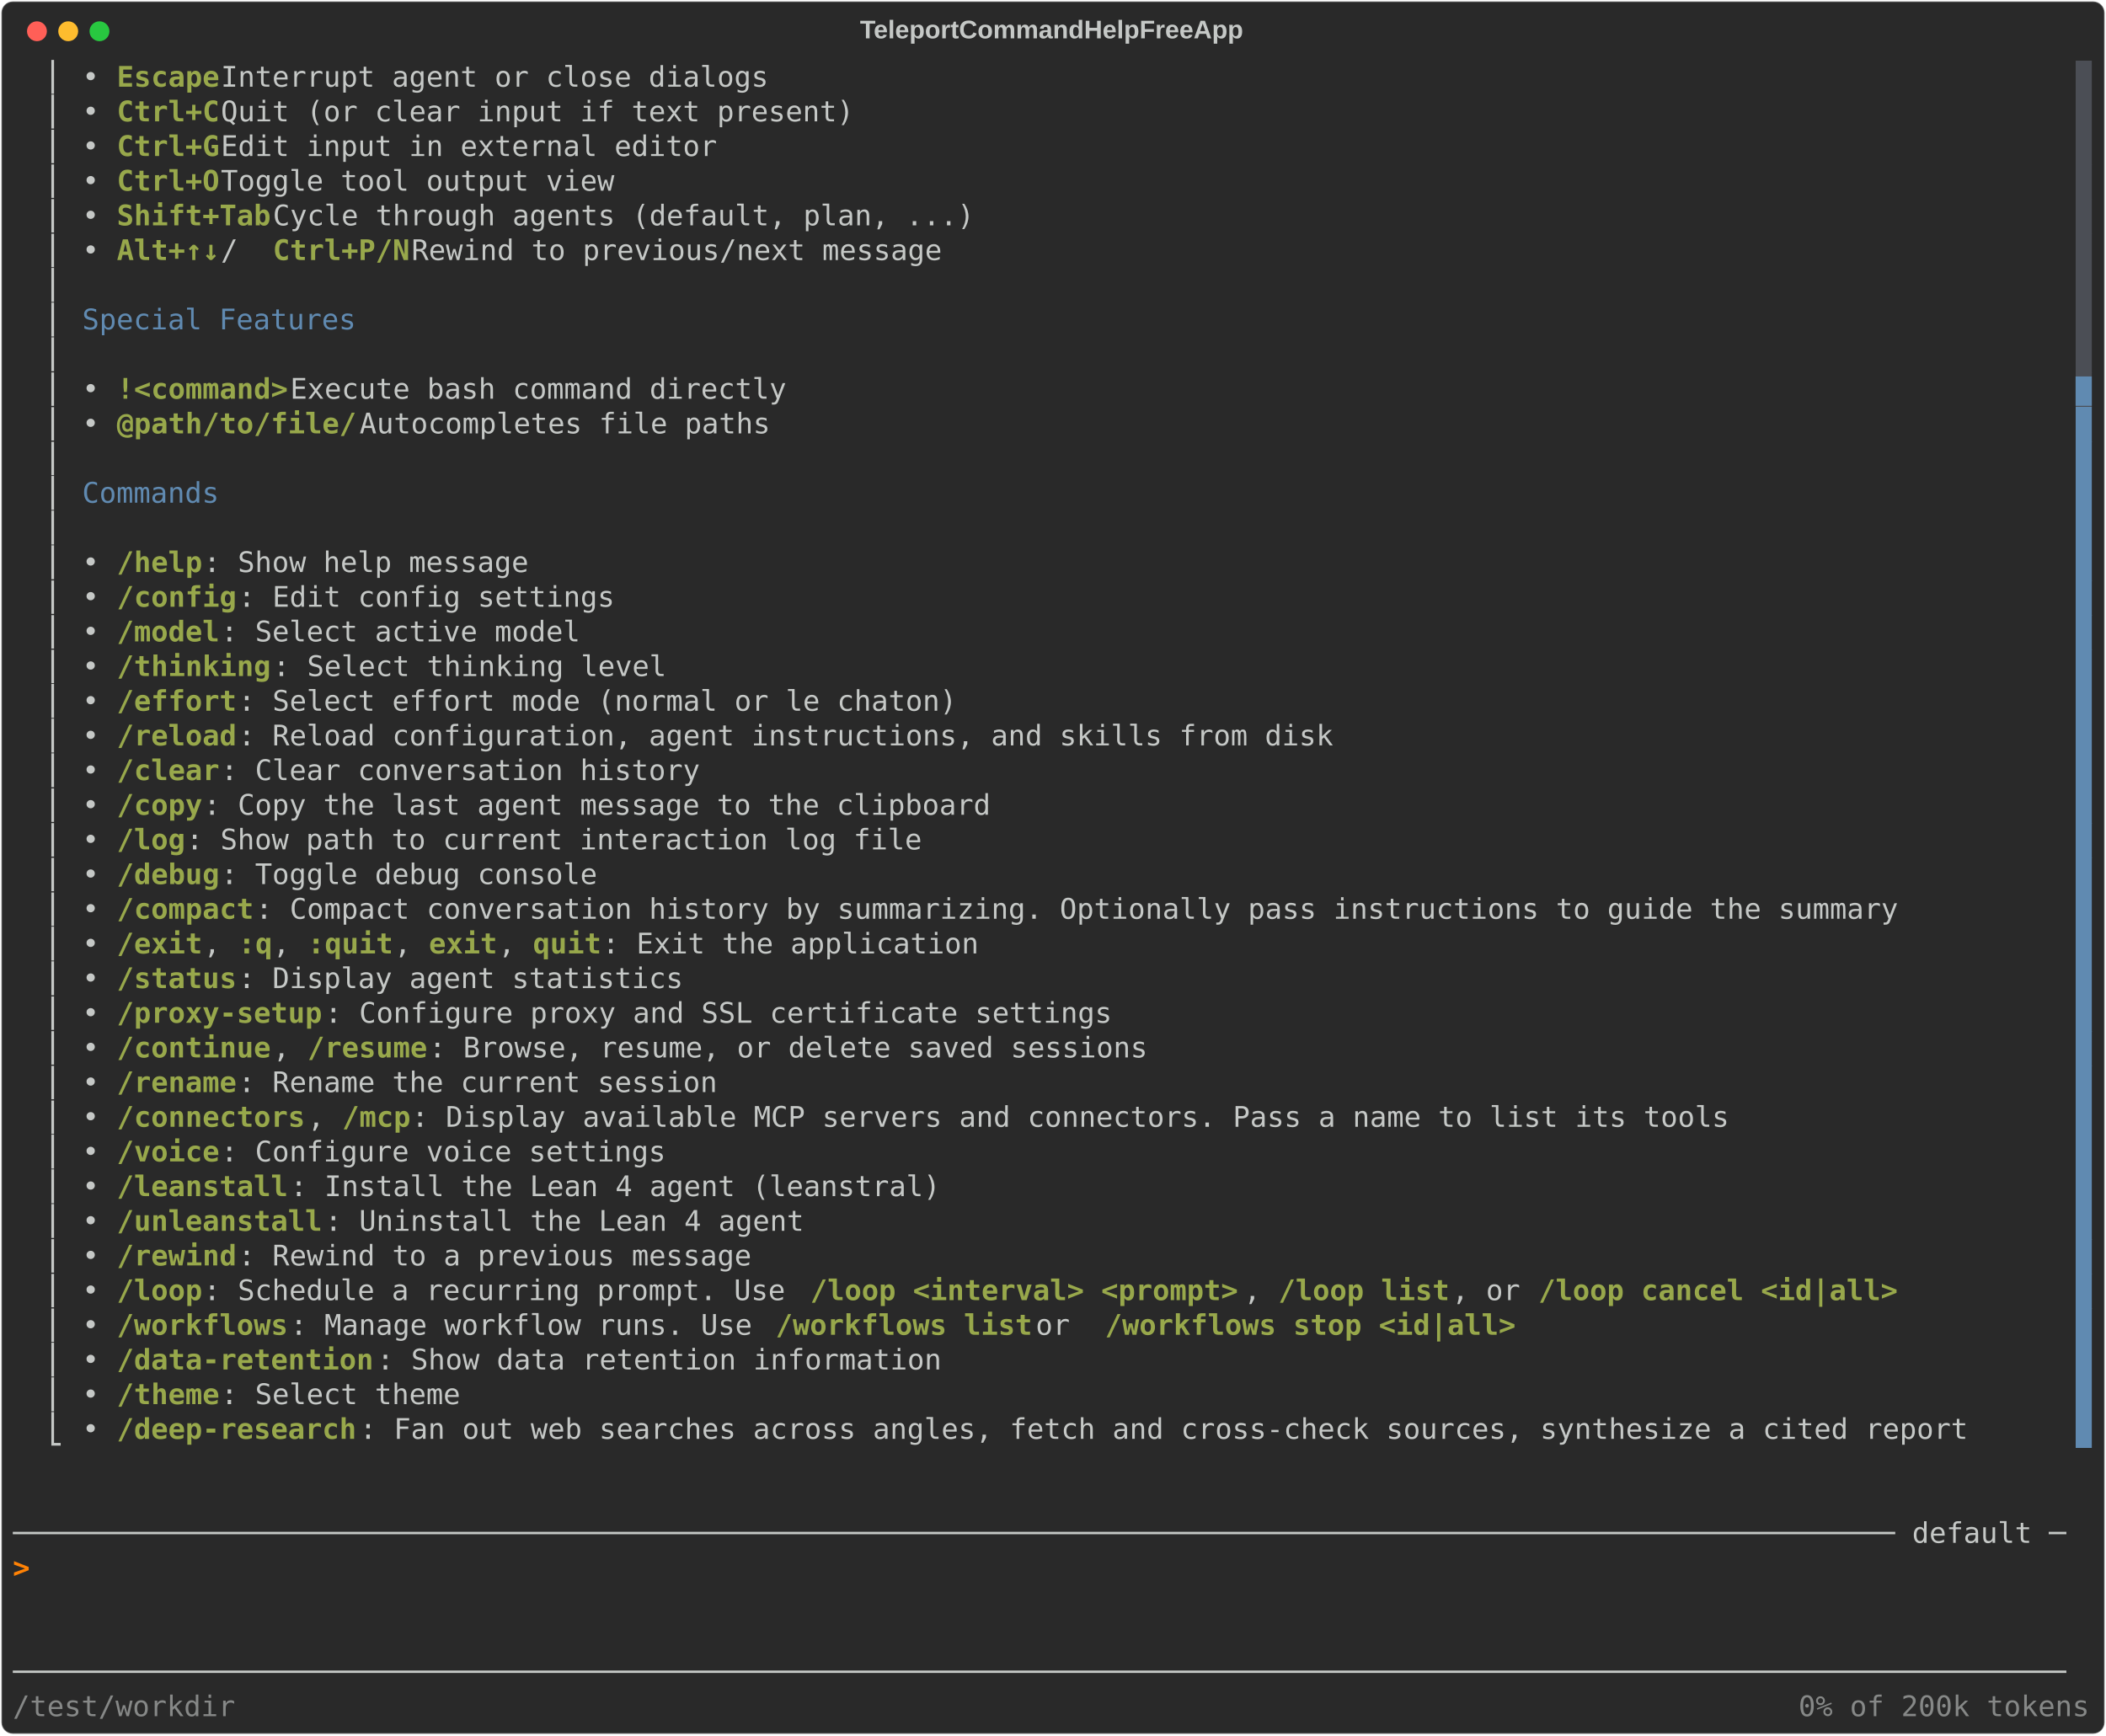
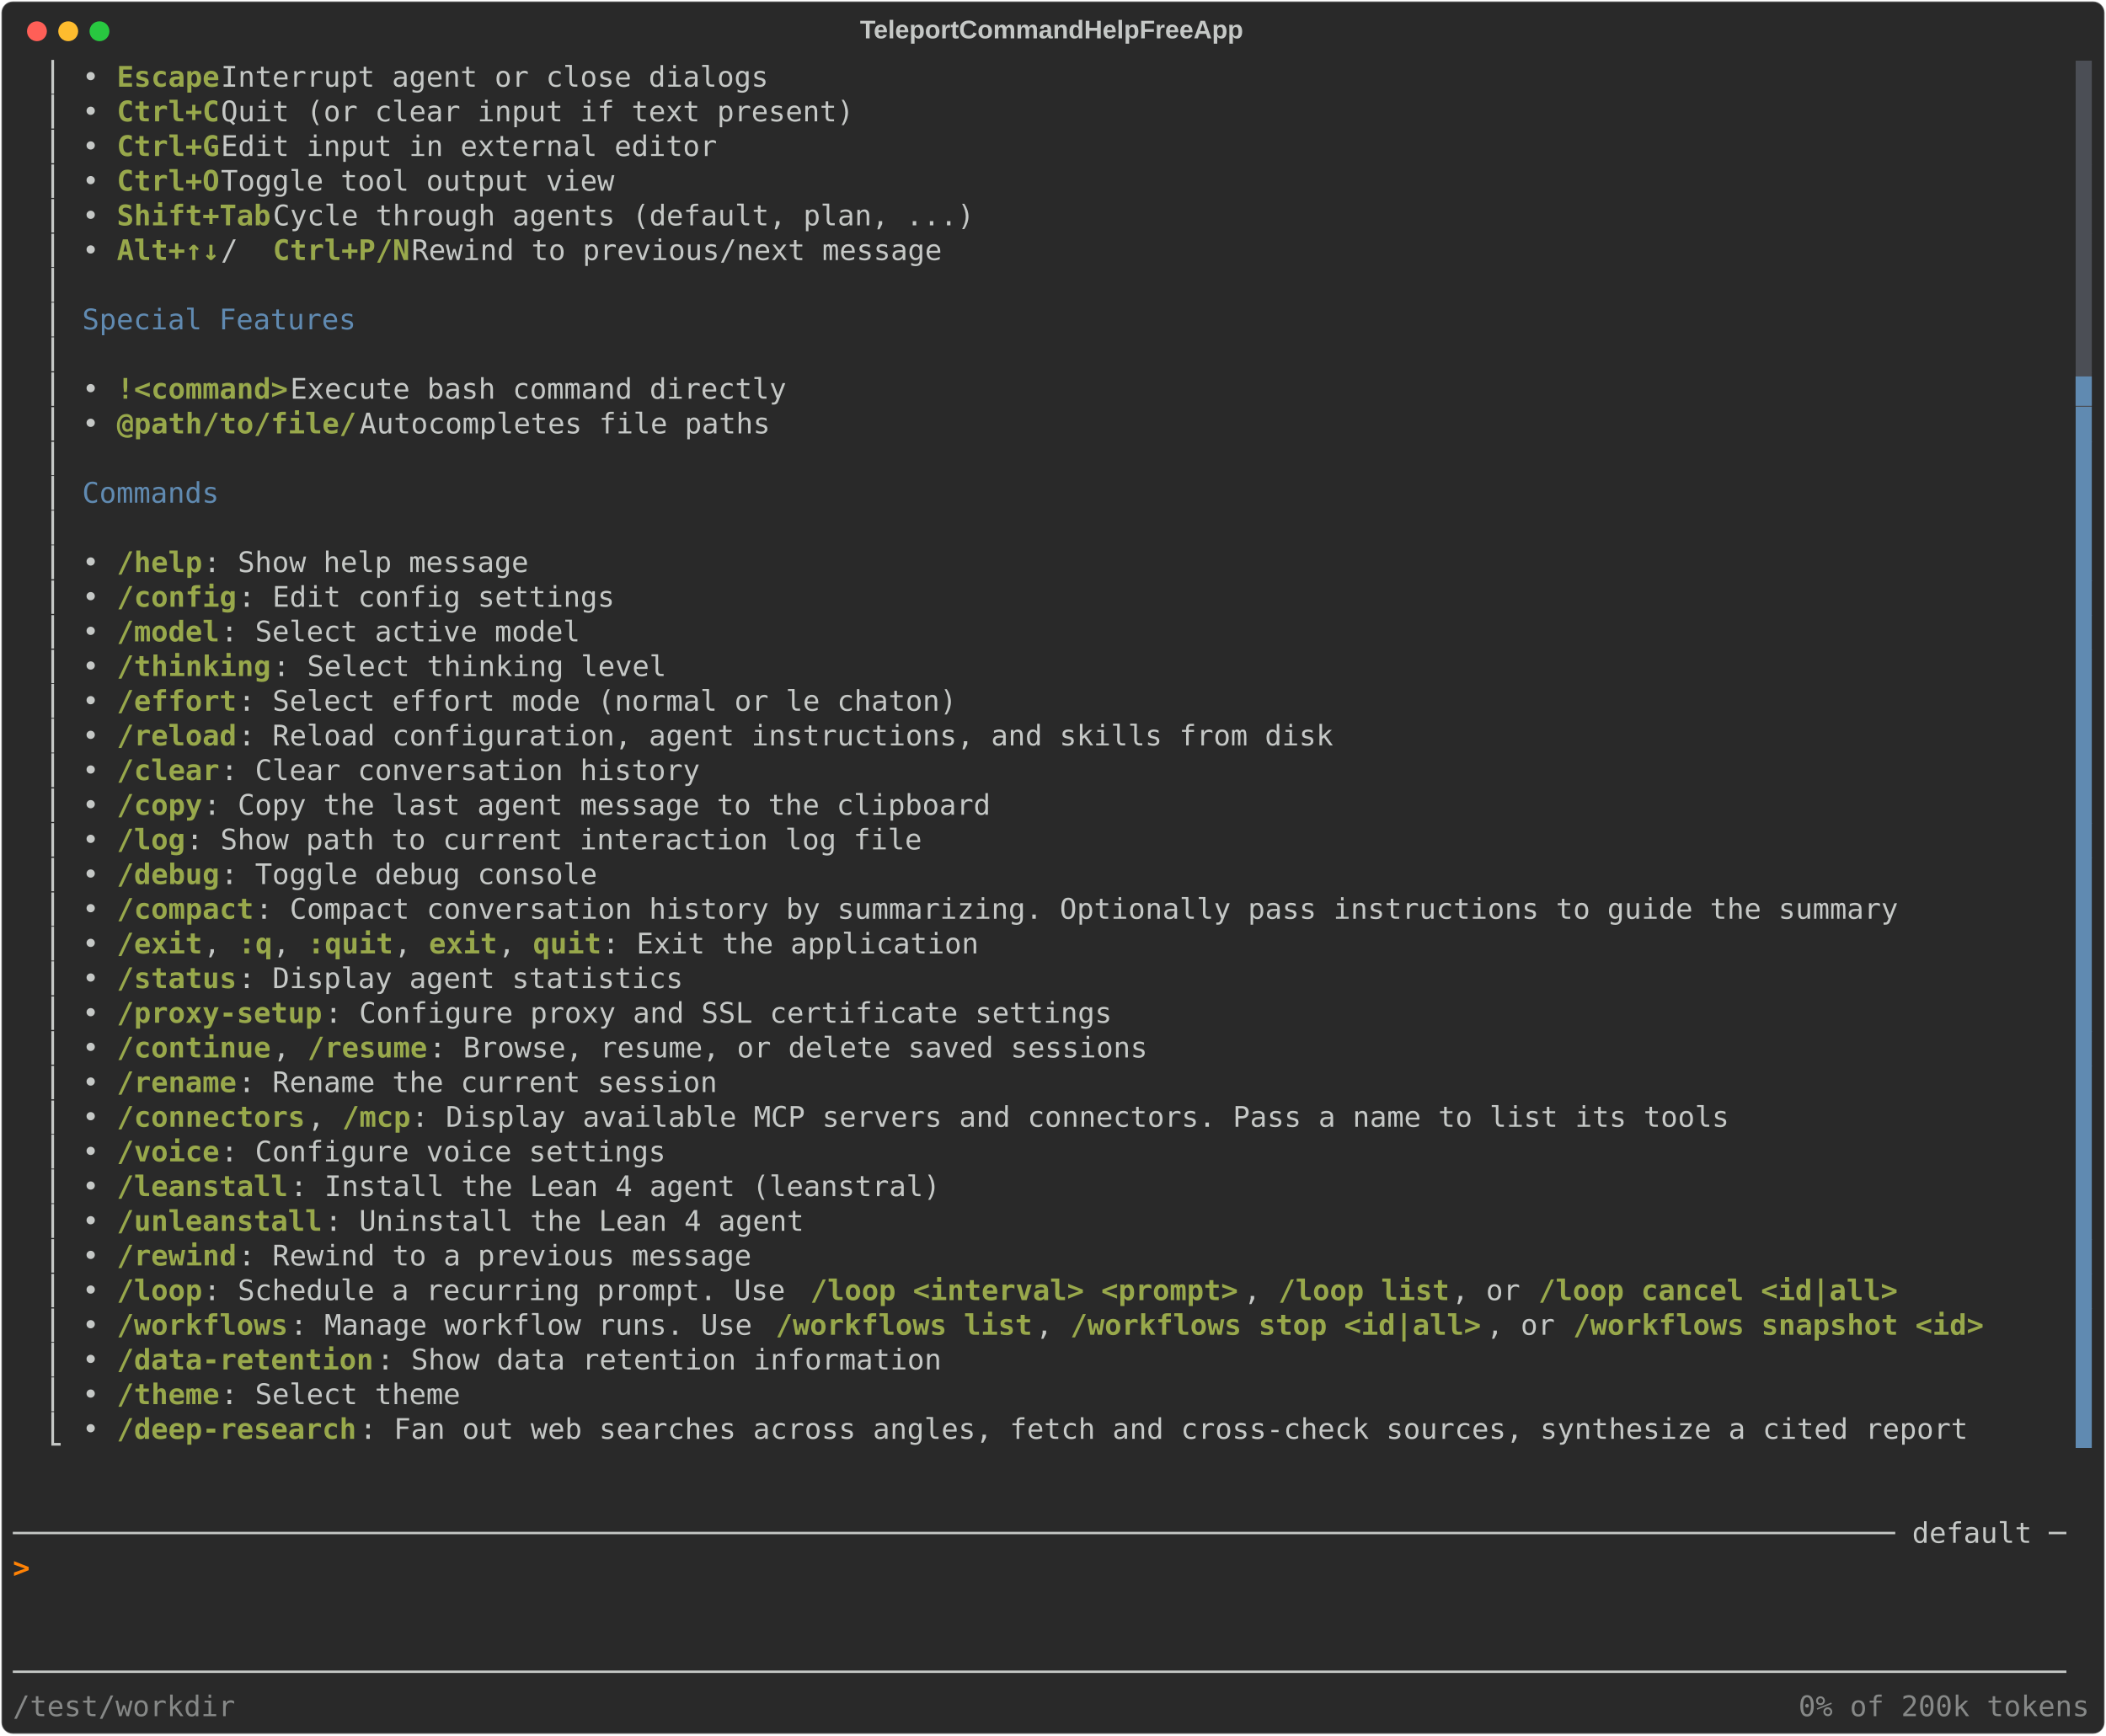
<svg xmlns="http://www.w3.org/2000/svg" class="rich-terminal" viewBox="0 0 1482 1221.2">
  <style>

    @font-face {
        font-family: "Fira Code";
        src: local("FiraCode-Regular"),
                url("https://cdnjs.cloudflare.com/ajax/libs/firacode/6.2.0/woff2/FiraCode-Regular.woff2") format("woff2"),
                url("https://cdnjs.cloudflare.com/ajax/libs/firacode/6.2.0/woff/FiraCode-Regular.woff") format("woff");
        font-style: normal;
        font-weight: 400;
    }
    @font-face {
        font-family: "Fira Code";
        src: local("FiraCode-Bold"),
                url("https://cdnjs.cloudflare.com/ajax/libs/firacode/6.2.0/woff2/FiraCode-Bold.woff2") format("woff2"),
                url("https://cdnjs.cloudflare.com/ajax/libs/firacode/6.2.0/woff/FiraCode-Bold.woff") format("woff");
        font-style: bold;
        font-weight: 700;
    }

    .terminal-matrix {
        font-family: Fira Code, monospace;
        font-size: 20px;
        line-height: 24.4px;
        font-variant-east-asian: full-width;
    }

    .terminal-title {
        font-size: 18px;
        font-weight: bold;
        font-family: arial;
    }

    .terminal-r1 { fill: #c5c8c6 }
.terminal-r2 { fill: #98a84b;font-weight: bold }
.terminal-r3 { fill: #608ab1 }
.terminal-r4 { fill: #292929 }
.terminal-r5 { fill: #ff8205;font-weight: bold }
.terminal-r6 { fill: #868887 }
    </style>
  <defs>
    <clipPath id="terminal-clip-terminal">
      <rect x="0" y="0" width="1463.0" height="1170.2" />
    </clipPath>
    <clipPath id="terminal-line-0">
      <rect x="0" y="1.5" width="1464" height="24.65" />
    </clipPath>
    <clipPath id="terminal-line-1">
      <rect x="0" y="25.9" width="1464" height="24.65" />
    </clipPath>
    <clipPath id="terminal-line-2">
      <rect x="0" y="50.3" width="1464" height="24.65" />
    </clipPath>
    <clipPath id="terminal-line-3">
      <rect x="0" y="74.7" width="1464" height="24.65" />
    </clipPath>
    <clipPath id="terminal-line-4">
      <rect x="0" y="99.1" width="1464" height="24.65" />
    </clipPath>
    <clipPath id="terminal-line-5">
      <rect x="0" y="123.5" width="1464" height="24.65" />
    </clipPath>
    <clipPath id="terminal-line-6">
      <rect x="0" y="147.9" width="1464" height="24.65" />
    </clipPath>
    <clipPath id="terminal-line-7">
      <rect x="0" y="172.3" width="1464" height="24.65" />
    </clipPath>
    <clipPath id="terminal-line-8">
      <rect x="0" y="196.7" width="1464" height="24.65" />
    </clipPath>
    <clipPath id="terminal-line-9">
      <rect x="0" y="221.1" width="1464" height="24.65" />
    </clipPath>
    <clipPath id="terminal-line-10">
      <rect x="0" y="245.5" width="1464" height="24.65" />
    </clipPath>
    <clipPath id="terminal-line-11">
      <rect x="0" y="269.9" width="1464" height="24.65" />
    </clipPath>
    <clipPath id="terminal-line-12">
      <rect x="0" y="294.3" width="1464" height="24.65" />
    </clipPath>
    <clipPath id="terminal-line-13">
      <rect x="0" y="318.7" width="1464" height="24.65" />
    </clipPath>
    <clipPath id="terminal-line-14">
      <rect x="0" y="343.1" width="1464" height="24.65" />
    </clipPath>
    <clipPath id="terminal-line-15">
      <rect x="0" y="367.5" width="1464" height="24.65" />
    </clipPath>
    <clipPath id="terminal-line-16">
      <rect x="0" y="391.9" width="1464" height="24.65" />
    </clipPath>
    <clipPath id="terminal-line-17">
      <rect x="0" y="416.3" width="1464" height="24.65" />
    </clipPath>
    <clipPath id="terminal-line-18">
      <rect x="0" y="440.7" width="1464" height="24.65" />
    </clipPath>
    <clipPath id="terminal-line-19">
      <rect x="0" y="465.1" width="1464" height="24.65" />
    </clipPath>
    <clipPath id="terminal-line-20">
      <rect x="0" y="489.5" width="1464" height="24.65" />
    </clipPath>
    <clipPath id="terminal-line-21">
      <rect x="0" y="513.9" width="1464" height="24.65" />
    </clipPath>
    <clipPath id="terminal-line-22">
      <rect x="0" y="538.3" width="1464" height="24.65" />
    </clipPath>
    <clipPath id="terminal-line-23">
      <rect x="0" y="562.7" width="1464" height="24.65" />
    </clipPath>
    <clipPath id="terminal-line-24">
      <rect x="0" y="587.1" width="1464" height="24.65" />
    </clipPath>
    <clipPath id="terminal-line-25">
      <rect x="0" y="611.5" width="1464" height="24.65" />
    </clipPath>
    <clipPath id="terminal-line-26">
      <rect x="0" y="635.9" width="1464" height="24.65" />
    </clipPath>
    <clipPath id="terminal-line-27">
      <rect x="0" y="660.3" width="1464" height="24.65" />
    </clipPath>
    <clipPath id="terminal-line-28">
      <rect x="0" y="684.7" width="1464" height="24.65" />
    </clipPath>
    <clipPath id="terminal-line-29">
      <rect x="0" y="709.1" width="1464" height="24.65" />
    </clipPath>
    <clipPath id="terminal-line-30">
      <rect x="0" y="733.5" width="1464" height="24.65" />
    </clipPath>
    <clipPath id="terminal-line-31">
      <rect x="0" y="757.9" width="1464" height="24.65" />
    </clipPath>
    <clipPath id="terminal-line-32">
      <rect x="0" y="782.3" width="1464" height="24.65" />
    </clipPath>
    <clipPath id="terminal-line-33">
      <rect x="0" y="806.7" width="1464" height="24.65" />
    </clipPath>
    <clipPath id="terminal-line-34">
      <rect x="0" y="831.1" width="1464" height="24.65" />
    </clipPath>
    <clipPath id="terminal-line-35">
      <rect x="0" y="855.5" width="1464" height="24.65" />
    </clipPath>
    <clipPath id="terminal-line-36">
      <rect x="0" y="879.9" width="1464" height="24.65" />
    </clipPath>
    <clipPath id="terminal-line-37">
      <rect x="0" y="904.3" width="1464" height="24.65" />
    </clipPath>
    <clipPath id="terminal-line-38">
      <rect x="0" y="928.7" width="1464" height="24.65" />
    </clipPath>
    <clipPath id="terminal-line-39">
      <rect x="0" y="953.1" width="1464" height="24.65" />
    </clipPath>
    <clipPath id="terminal-line-40">
      <rect x="0" y="977.5" width="1464" height="24.65" />
    </clipPath>
    <clipPath id="terminal-line-41">
      <rect x="0" y="1001.9" width="1464" height="24.65" />
    </clipPath>
    <clipPath id="terminal-line-42">
      <rect x="0" y="1026.3" width="1464" height="24.65" />
    </clipPath>
    <clipPath id="terminal-line-43">
      <rect x="0" y="1050.7" width="1464" height="24.65" />
    </clipPath>
    <clipPath id="terminal-line-44">
      <rect x="0" y="1075.1" width="1464" height="24.65" />
    </clipPath>
    <clipPath id="terminal-line-45">
      <rect x="0" y="1099.5" width="1464" height="24.65" />
    </clipPath>
    <clipPath id="terminal-line-46">
      <rect x="0" y="1123.9" width="1464" height="24.65" />
    </clipPath>
  </defs>
  <rect fill="#292929" stroke="rgba(255,255,255,0.35)" stroke-width="1" x="1" y="1" width="1480" height="1219.2" rx="8" />
  <text class="terminal-title" fill="#c5c8c6" text-anchor="middle" x="740" y="27">TeleportCommandHelpFreeApp</text>
  <g transform="translate(26,22)">
    <circle cx="0" cy="0" r="7" fill="#ff5f57" />
    <circle cx="22" cy="0" r="7" fill="#febc2e" />
    <circle cx="44" cy="0" r="7" fill="#28c840" />
  </g>
  <g transform="translate(9, 41)" clip-path="url(#terminal-clip-terminal)">
    <rect fill="#4b4e55" x="1451.8" y="1.5" width="12.2" height="24.65" shape-rendering="crispEdges" />
    <rect fill="#4b4e55" x="1451.8" y="25.9" width="12.2" height="24.65" shape-rendering="crispEdges" />
    <rect fill="#4b4e55" x="1451.8" y="50.3" width="12.2" height="24.65" shape-rendering="crispEdges" />
    <rect fill="#4b4e55" x="1451.8" y="74.7" width="12.2" height="24.65" shape-rendering="crispEdges" />
    <rect fill="#4b4e55" x="1451.8" y="99.1" width="12.2" height="24.65" shape-rendering="crispEdges" />
    <rect fill="#4b4e55" x="1451.8" y="123.5" width="12.2" height="24.65" shape-rendering="crispEdges" />
    <rect fill="#4b4e55" x="1451.8" y="147.9" width="12.2" height="24.65" shape-rendering="crispEdges" />
    <rect fill="#4b4e55" x="1451.8" y="172.3" width="12.2" height="24.65" shape-rendering="crispEdges" />
    <rect fill="#4b4e55" x="1451.8" y="196.7" width="12.2" height="24.65" shape-rendering="crispEdges" />
    <rect fill="#4b4e55" x="1451.8" y="221.1" width="12.2" height="24.65" shape-rendering="crispEdges" />
    <rect fill="#608ab1" x="1451.8" y="245.5" width="12.2" height="24.65" shape-rendering="crispEdges" />
    <rect fill="#608ab1" x="1451.8" y="269.9" width="12.2" height="24.65" shape-rendering="crispEdges" />
    <rect fill="#608ab1" x="1451.8" y="294.3" width="12.2" height="24.65" shape-rendering="crispEdges" />
    <rect fill="#608ab1" x="1451.8" y="318.7" width="12.2" height="24.65" shape-rendering="crispEdges" />
    <rect fill="#608ab1" x="1451.8" y="343.1" width="12.2" height="24.65" shape-rendering="crispEdges" />
    <rect fill="#608ab1" x="1451.8" y="367.5" width="12.2" height="24.65" shape-rendering="crispEdges" />
    <rect fill="#608ab1" x="1451.8" y="391.9" width="12.2" height="24.65" shape-rendering="crispEdges" />
    <rect fill="#608ab1" x="1451.8" y="416.3" width="12.2" height="24.65" shape-rendering="crispEdges" />
    <rect fill="#608ab1" x="1451.8" y="440.7" width="12.2" height="24.65" shape-rendering="crispEdges" />
    <rect fill="#608ab1" x="1451.8" y="465.1" width="12.2" height="24.65" shape-rendering="crispEdges" />
    <rect fill="#608ab1" x="1451.8" y="489.5" width="12.2" height="24.65" shape-rendering="crispEdges" />
    <rect fill="#608ab1" x="1451.8" y="513.9" width="12.2" height="24.65" shape-rendering="crispEdges" />
    <rect fill="#608ab1" x="1451.8" y="538.3" width="12.2" height="24.65" shape-rendering="crispEdges" />
    <rect fill="#608ab1" x="1451.8" y="562.7" width="12.2" height="24.65" shape-rendering="crispEdges" />
    <rect fill="#608ab1" x="1451.8" y="587.1" width="12.2" height="24.65" shape-rendering="crispEdges" />
    <rect fill="#608ab1" x="1451.8" y="611.5" width="12.2" height="24.65" shape-rendering="crispEdges" />
    <rect fill="#608ab1" x="1451.8" y="635.9" width="12.2" height="24.65" shape-rendering="crispEdges" />
    <rect fill="#608ab1" x="1451.8" y="660.3" width="12.2" height="24.65" shape-rendering="crispEdges" />
    <rect fill="#608ab1" x="1451.8" y="684.7" width="12.2" height="24.65" shape-rendering="crispEdges" />
    <rect fill="#608ab1" x="1451.8" y="709.1" width="12.2" height="24.65" shape-rendering="crispEdges" />
    <rect fill="#608ab1" x="1451.8" y="733.5" width="12.2" height="24.65" shape-rendering="crispEdges" />
    <rect fill="#608ab1" x="1451.8" y="757.9" width="12.2" height="24.65" shape-rendering="crispEdges" />
    <rect fill="#608ab1" x="1451.8" y="782.3" width="12.2" height="24.65" shape-rendering="crispEdges" />
    <rect fill="#608ab1" x="1451.8" y="806.7" width="12.2" height="24.65" shape-rendering="crispEdges" />
    <rect fill="#608ab1" x="1451.8" y="831.1" width="12.2" height="24.65" shape-rendering="crispEdges" />
    <rect fill="#608ab1" x="1451.8" y="855.5" width="12.2" height="24.65" shape-rendering="crispEdges" />
    <rect fill="#608ab1" x="1451.8" y="879.9" width="12.2" height="24.65" shape-rendering="crispEdges" />
    <rect fill="#608ab1" x="1451.8" y="904.3" width="12.2" height="24.65" shape-rendering="crispEdges" />
    <rect fill="#608ab1" x="1451.8" y="928.7" width="12.2" height="24.65" shape-rendering="crispEdges" />
    <rect fill="#608ab1" x="1451.8" y="953.1" width="12.2" height="24.65" shape-rendering="crispEdges" />
    <g class="terminal-matrix">
      <text class="terminal-r1" x="24.4" y="20" textLength="12.2" clip-path="url(#terminal-line-0)">⎢</text>
      <text class="terminal-r1" x="48.8" y="20" textLength="24.4" clip-path="url(#terminal-line-0)">• </text>
      <text class="terminal-r2" x="73.2" y="20" textLength="73.2" clip-path="url(#terminal-line-0)">Escape</text>
      <text class="terminal-r1" x="146.4" y="20" textLength="402.6" clip-path="url(#terminal-line-0)"> Interrupt agent or close dialogs</text>
      <text class="terminal-r1" x="1464" y="20" textLength="12.2" clip-path="url(#terminal-line-0)">
</text>
      <text class="terminal-r1" x="24.4" y="44.4" textLength="12.2" clip-path="url(#terminal-line-1)">⎢</text>
      <text class="terminal-r1" x="48.8" y="44.4" textLength="24.4" clip-path="url(#terminal-line-1)">• </text>
      <text class="terminal-r2" x="73.2" y="44.4" textLength="73.2" clip-path="url(#terminal-line-1)">Ctrl+C</text>
      <text class="terminal-r1" x="146.4" y="44.4" textLength="463.6" clip-path="url(#terminal-line-1)"> Quit (or clear input if text present)</text>
      <text class="terminal-r1" x="1464" y="44.4" textLength="12.2" clip-path="url(#terminal-line-1)">
</text>
      <text class="terminal-r1" x="24.4" y="68.8" textLength="12.2" clip-path="url(#terminal-line-2)">⎢</text>
      <text class="terminal-r1" x="48.8" y="68.8" textLength="24.4" clip-path="url(#terminal-line-2)">• </text>
      <text class="terminal-r2" x="73.2" y="68.8" textLength="73.2" clip-path="url(#terminal-line-2)">Ctrl+G</text>
      <text class="terminal-r1" x="146.4" y="68.8" textLength="366" clip-path="url(#terminal-line-2)"> Edit input in external editor</text>
      <text class="terminal-r1" x="1464" y="68.8" textLength="12.2" clip-path="url(#terminal-line-2)">
</text>
      <text class="terminal-r1" x="24.4" y="93.2" textLength="12.2" clip-path="url(#terminal-line-3)">⎢</text>
      <text class="terminal-r1" x="48.8" y="93.2" textLength="24.4" clip-path="url(#terminal-line-3)">• </text>
      <text class="terminal-r2" x="73.2" y="93.2" textLength="73.2" clip-path="url(#terminal-line-3)">Ctrl+O</text>
      <text class="terminal-r1" x="146.4" y="93.2" textLength="292.8" clip-path="url(#terminal-line-3)"> Toggle tool output view</text>
      <text class="terminal-r1" x="1464" y="93.2" textLength="12.2" clip-path="url(#terminal-line-3)">
</text>
      <text class="terminal-r1" x="24.4" y="117.6" textLength="12.2" clip-path="url(#terminal-line-4)">⎢</text>
      <text class="terminal-r1" x="48.8" y="117.6" textLength="24.4" clip-path="url(#terminal-line-4)">• </text>
      <text class="terminal-r2" x="73.2" y="117.6" textLength="109.8" clip-path="url(#terminal-line-4)">Shift+Tab</text>
      <text class="terminal-r1" x="183" y="117.6" textLength="512.4" clip-path="url(#terminal-line-4)"> Cycle through agents (default, plan, ...)</text>
      <text class="terminal-r1" x="1464" y="117.6" textLength="12.2" clip-path="url(#terminal-line-4)">
</text>
      <text class="terminal-r1" x="24.4" y="142" textLength="12.2" clip-path="url(#terminal-line-5)">⎢</text>
      <text class="terminal-r1" x="48.8" y="142" textLength="24.4" clip-path="url(#terminal-line-5)">• </text>
      <text class="terminal-r2" x="73.2" y="142" textLength="73.2" clip-path="url(#terminal-line-5)">Alt+↑↓</text>
      <text class="terminal-r1" x="146.4" y="142" textLength="36.6" clip-path="url(#terminal-line-5)"> / </text>
      <text class="terminal-r2" x="183" y="142" textLength="97.6" clip-path="url(#terminal-line-5)">Ctrl+P/N</text>
      <text class="terminal-r1" x="280.6" y="142" textLength="390.4" clip-path="url(#terminal-line-5)"> Rewind to previous/next message</text>
      <text class="terminal-r1" x="1464" y="142" textLength="12.2" clip-path="url(#terminal-line-5)">
</text>
      <text class="terminal-r1" x="24.4" y="166.4" textLength="12.2" clip-path="url(#terminal-line-6)">⎢</text>
      <text class="terminal-r1" x="1464" y="166.4" textLength="12.2" clip-path="url(#terminal-line-6)">
</text>
      <text class="terminal-r1" x="24.4" y="190.8" textLength="12.2" clip-path="url(#terminal-line-7)">⎢</text>
      <text class="terminal-r3" x="48.8" y="190.8" textLength="195.2" clip-path="url(#terminal-line-7)">Special Features</text>
      <text class="terminal-r1" x="1464" y="190.8" textLength="12.2" clip-path="url(#terminal-line-7)">
</text>
      <text class="terminal-r1" x="24.4" y="215.2" textLength="12.2" clip-path="url(#terminal-line-8)">⎢</text>
      <text class="terminal-r1" x="1464" y="215.2" textLength="12.2" clip-path="url(#terminal-line-8)">
</text>
      <text class="terminal-r1" x="24.4" y="239.6" textLength="12.2" clip-path="url(#terminal-line-9)">⎢</text>
      <text class="terminal-r1" x="48.8" y="239.6" textLength="24.4" clip-path="url(#terminal-line-9)">• </text>
      <text class="terminal-r2" x="73.2" y="239.6" textLength="122" clip-path="url(#terminal-line-9)">!&lt;command&gt;</text>
      <text class="terminal-r1" x="195.2" y="239.6" textLength="366" clip-path="url(#terminal-line-9)"> Execute bash command directly</text>
      <text class="terminal-r3" x="1451.8" y="239.6" textLength="12.2" clip-path="url(#terminal-line-9)">▇</text>
      <text class="terminal-r1" x="1464" y="239.6" textLength="12.2" clip-path="url(#terminal-line-9)">
</text>
      <text class="terminal-r1" x="24.4" y="264" textLength="12.2" clip-path="url(#terminal-line-10)">⎢</text>
      <text class="terminal-r1" x="48.8" y="264" textLength="24.4" clip-path="url(#terminal-line-10)">• </text>
      <text class="terminal-r2" x="73.2" y="264" textLength="170.8" clip-path="url(#terminal-line-10)">@path/to/file/</text>
      <text class="terminal-r1" x="244" y="264" textLength="305" clip-path="url(#terminal-line-10)"> Autocompletes file paths</text>
      <text class="terminal-r1" x="1464" y="264" textLength="12.2" clip-path="url(#terminal-line-10)">
</text>
      <text class="terminal-r1" x="24.4" y="288.4" textLength="12.2" clip-path="url(#terminal-line-11)">⎢</text>
      <text class="terminal-r1" x="1464" y="288.4" textLength="12.2" clip-path="url(#terminal-line-11)">
</text>
      <text class="terminal-r1" x="24.4" y="312.8" textLength="12.2" clip-path="url(#terminal-line-12)">⎢</text>
      <text class="terminal-r3" x="48.8" y="312.8" textLength="97.6" clip-path="url(#terminal-line-12)">Commands</text>
      <text class="terminal-r1" x="1464" y="312.8" textLength="12.2" clip-path="url(#terminal-line-12)">
</text>
      <text class="terminal-r1" x="24.4" y="337.2" textLength="12.2" clip-path="url(#terminal-line-13)">⎢</text>
      <text class="terminal-r1" x="1464" y="337.2" textLength="12.2" clip-path="url(#terminal-line-13)">
</text>
      <text class="terminal-r1" x="24.4" y="361.6" textLength="12.2" clip-path="url(#terminal-line-14)">⎢</text>
      <text class="terminal-r1" x="48.8" y="361.6" textLength="24.4" clip-path="url(#terminal-line-14)">• </text>
      <text class="terminal-r2" x="73.2" y="361.6" textLength="61" clip-path="url(#terminal-line-14)">/help</text>
      <text class="terminal-r1" x="134.2" y="361.6" textLength="231.8" clip-path="url(#terminal-line-14)">: Show help message</text>
      <text class="terminal-r1" x="1464" y="361.6" textLength="12.2" clip-path="url(#terminal-line-14)">
</text>
      <text class="terminal-r1" x="24.4" y="386" textLength="12.2" clip-path="url(#terminal-line-15)">⎢</text>
      <text class="terminal-r1" x="48.8" y="386" textLength="24.4" clip-path="url(#terminal-line-15)">• </text>
      <text class="terminal-r2" x="73.2" y="386" textLength="85.4" clip-path="url(#terminal-line-15)">/config</text>
      <text class="terminal-r1" x="158.6" y="386" textLength="268.4" clip-path="url(#terminal-line-15)">: Edit config settings</text>
      <text class="terminal-r1" x="1464" y="386" textLength="12.2" clip-path="url(#terminal-line-15)">
</text>
      <text class="terminal-r1" x="24.4" y="410.4" textLength="12.2" clip-path="url(#terminal-line-16)">⎢</text>
      <text class="terminal-r1" x="48.8" y="410.4" textLength="24.4" clip-path="url(#terminal-line-16)">• </text>
      <text class="terminal-r2" x="73.2" y="410.4" textLength="73.2" clip-path="url(#terminal-line-16)">/model</text>
      <text class="terminal-r1" x="146.4" y="410.4" textLength="256.2" clip-path="url(#terminal-line-16)">: Select active model</text>
      <text class="terminal-r1" x="1464" y="410.4" textLength="12.2" clip-path="url(#terminal-line-16)">
</text>
      <text class="terminal-r1" x="24.4" y="434.8" textLength="12.2" clip-path="url(#terminal-line-17)">⎢</text>
      <text class="terminal-r1" x="48.8" y="434.8" textLength="24.4" clip-path="url(#terminal-line-17)">• </text>
      <text class="terminal-r2" x="73.2" y="434.8" textLength="109.8" clip-path="url(#terminal-line-17)">/thinking</text>
      <text class="terminal-r1" x="183" y="434.8" textLength="280.6" clip-path="url(#terminal-line-17)">: Select thinking level</text>
      <text class="terminal-r1" x="1464" y="434.8" textLength="12.2" clip-path="url(#terminal-line-17)">
</text>
      <text class="terminal-r1" x="24.4" y="459.2" textLength="12.2" clip-path="url(#terminal-line-18)">⎢</text>
      <text class="terminal-r1" x="48.8" y="459.2" textLength="24.4" clip-path="url(#terminal-line-18)">• </text>
      <text class="terminal-r2" x="73.2" y="459.2" textLength="85.4" clip-path="url(#terminal-line-18)">/effort</text>
      <text class="terminal-r1" x="158.6" y="459.2" textLength="512.4" clip-path="url(#terminal-line-18)">: Select effort mode (normal or le chaton)</text>
      <text class="terminal-r1" x="1464" y="459.2" textLength="12.2" clip-path="url(#terminal-line-18)">
</text>
      <text class="terminal-r1" x="24.4" y="483.6" textLength="12.2" clip-path="url(#terminal-line-19)">⎢</text>
      <text class="terminal-r1" x="48.8" y="483.6" textLength="24.4" clip-path="url(#terminal-line-19)">• </text>
      <text class="terminal-r2" x="73.2" y="483.6" textLength="85.4" clip-path="url(#terminal-line-19)">/reload</text>
      <text class="terminal-r1" x="158.6" y="483.6" textLength="780.8" clip-path="url(#terminal-line-19)">: Reload configuration, agent instructions, and skills from disk</text>
      <text class="terminal-r1" x="1464" y="483.6" textLength="12.2" clip-path="url(#terminal-line-19)">
</text>
      <text class="terminal-r1" x="24.4" y="508" textLength="12.2" clip-path="url(#terminal-line-20)">⎢</text>
      <text class="terminal-r1" x="48.8" y="508" textLength="24.4" clip-path="url(#terminal-line-20)">• </text>
      <text class="terminal-r2" x="73.2" y="508" textLength="73.2" clip-path="url(#terminal-line-20)">/clear</text>
      <text class="terminal-r1" x="146.4" y="508" textLength="341.6" clip-path="url(#terminal-line-20)">: Clear conversation history</text>
      <text class="terminal-r1" x="1464" y="508" textLength="12.2" clip-path="url(#terminal-line-20)">
</text>
      <text class="terminal-r1" x="24.4" y="532.4" textLength="12.2" clip-path="url(#terminal-line-21)">⎢</text>
      <text class="terminal-r1" x="48.8" y="532.4" textLength="24.4" clip-path="url(#terminal-line-21)">• </text>
      <text class="terminal-r2" x="73.2" y="532.4" textLength="61" clip-path="url(#terminal-line-21)">/copy</text>
      <text class="terminal-r1" x="134.2" y="532.4" textLength="561.2" clip-path="url(#terminal-line-21)">: Copy the last agent message to the clipboard</text>
      <text class="terminal-r1" x="1464" y="532.4" textLength="12.2" clip-path="url(#terminal-line-21)">
</text>
      <text class="terminal-r1" x="24.4" y="556.8" textLength="12.2" clip-path="url(#terminal-line-22)">⎢</text>
      <text class="terminal-r1" x="48.8" y="556.8" textLength="24.4" clip-path="url(#terminal-line-22)">• </text>
      <text class="terminal-r2" x="73.2" y="556.8" textLength="48.8" clip-path="url(#terminal-line-22)">/log</text>
      <text class="terminal-r1" x="122" y="556.8" textLength="524.6" clip-path="url(#terminal-line-22)">: Show path to current interaction log file</text>
      <text class="terminal-r1" x="1464" y="556.8" textLength="12.2" clip-path="url(#terminal-line-22)">
</text>
      <text class="terminal-r1" x="24.4" y="581.2" textLength="12.2" clip-path="url(#terminal-line-23)">⎢</text>
      <text class="terminal-r1" x="48.8" y="581.2" textLength="24.4" clip-path="url(#terminal-line-23)">• </text>
      <text class="terminal-r2" x="73.2" y="581.2" textLength="73.2" clip-path="url(#terminal-line-23)">/debug</text>
      <text class="terminal-r1" x="146.4" y="581.2" textLength="268.4" clip-path="url(#terminal-line-23)">: Toggle debug console</text>
      <text class="terminal-r1" x="1464" y="581.2" textLength="12.2" clip-path="url(#terminal-line-23)">
</text>
      <text class="terminal-r1" x="24.4" y="605.6" textLength="12.2" clip-path="url(#terminal-line-24)">⎢</text>
      <text class="terminal-r1" x="48.8" y="605.6" textLength="24.4" clip-path="url(#terminal-line-24)">• </text>
      <text class="terminal-r2" x="73.2" y="605.6" textLength="97.6" clip-path="url(#terminal-line-24)">/compact</text>
      <text class="terminal-r1" x="170.8" y="605.6" textLength="1171.2" clip-path="url(#terminal-line-24)">: Compact conversation history by summarizing. Optionally pass instructions to guide the summary</text>
      <text class="terminal-r1" x="1464" y="605.6" textLength="12.2" clip-path="url(#terminal-line-24)">
</text>
      <text class="terminal-r1" x="24.4" y="630" textLength="12.2" clip-path="url(#terminal-line-25)">⎢</text>
      <text class="terminal-r1" x="48.8" y="630" textLength="24.4" clip-path="url(#terminal-line-25)">• </text>
      <text class="terminal-r2" x="73.2" y="630" textLength="61" clip-path="url(#terminal-line-25)">/exit</text>
      <text class="terminal-r1" x="134.2" y="630" textLength="24.4" clip-path="url(#terminal-line-25)">, </text>
      <text class="terminal-r2" x="158.6" y="630" textLength="24.4" clip-path="url(#terminal-line-25)">:q</text>
      <text class="terminal-r1" x="183" y="630" textLength="24.4" clip-path="url(#terminal-line-25)">, </text>
      <text class="terminal-r2" x="207.4" y="630" textLength="61" clip-path="url(#terminal-line-25)">:quit</text>
      <text class="terminal-r1" x="268.4" y="630" textLength="24.4" clip-path="url(#terminal-line-25)">, </text>
      <text class="terminal-r2" x="292.8" y="630" textLength="48.8" clip-path="url(#terminal-line-25)">exit</text>
      <text class="terminal-r1" x="341.6" y="630" textLength="24.4" clip-path="url(#terminal-line-25)">, </text>
      <text class="terminal-r2" x="366" y="630" textLength="48.8" clip-path="url(#terminal-line-25)">quit</text>
      <text class="terminal-r1" x="414.8" y="630" textLength="268.4" clip-path="url(#terminal-line-25)">: Exit the application</text>
      <text class="terminal-r1" x="1464" y="630" textLength="12.2" clip-path="url(#terminal-line-25)">
</text>
      <text class="terminal-r1" x="24.4" y="654.4" textLength="12.2" clip-path="url(#terminal-line-26)">⎢</text>
      <text class="terminal-r1" x="48.8" y="654.4" textLength="24.4" clip-path="url(#terminal-line-26)">• </text>
      <text class="terminal-r2" x="73.2" y="654.4" textLength="85.4" clip-path="url(#terminal-line-26)">/status</text>
      <text class="terminal-r1" x="158.6" y="654.4" textLength="317.2" clip-path="url(#terminal-line-26)">: Display agent statistics</text>
      <text class="terminal-r1" x="1464" y="654.4" textLength="12.2" clip-path="url(#terminal-line-26)">
</text>
      <text class="terminal-r1" x="24.4" y="678.8" textLength="12.2" clip-path="url(#terminal-line-27)">⎢</text>
      <text class="terminal-r1" x="48.8" y="678.8" textLength="24.4" clip-path="url(#terminal-line-27)">• </text>
      <text class="terminal-r2" x="73.2" y="678.8" textLength="146.4" clip-path="url(#terminal-line-27)">/proxy-setup</text>
      <text class="terminal-r1" x="219.6" y="678.8" textLength="561.2" clip-path="url(#terminal-line-27)">: Configure proxy and SSL certificate settings</text>
      <text class="terminal-r1" x="1464" y="678.8" textLength="12.2" clip-path="url(#terminal-line-27)">
</text>
      <text class="terminal-r1" x="24.4" y="703.2" textLength="12.2" clip-path="url(#terminal-line-28)">⎢</text>
      <text class="terminal-r1" x="48.8" y="703.2" textLength="24.4" clip-path="url(#terminal-line-28)">• </text>
      <text class="terminal-r2" x="73.2" y="703.2" textLength="109.8" clip-path="url(#terminal-line-28)">/continue</text>
      <text class="terminal-r1" x="183" y="703.2" textLength="24.4" clip-path="url(#terminal-line-28)">, </text>
      <text class="terminal-r2" x="207.4" y="703.2" textLength="85.4" clip-path="url(#terminal-line-28)">/resume</text>
      <text class="terminal-r1" x="292.8" y="703.2" textLength="512.4" clip-path="url(#terminal-line-28)">: Browse, resume, or delete saved sessions</text>
      <text class="terminal-r1" x="1464" y="703.2" textLength="12.2" clip-path="url(#terminal-line-28)">
</text>
      <text class="terminal-r1" x="24.4" y="727.6" textLength="12.2" clip-path="url(#terminal-line-29)">⎢</text>
      <text class="terminal-r1" x="48.8" y="727.6" textLength="24.4" clip-path="url(#terminal-line-29)">• </text>
      <text class="terminal-r2" x="73.2" y="727.6" textLength="85.4" clip-path="url(#terminal-line-29)">/rename</text>
      <text class="terminal-r1" x="158.6" y="727.6" textLength="341.6" clip-path="url(#terminal-line-29)">: Rename the current session</text>
      <text class="terminal-r1" x="1464" y="727.6" textLength="12.2" clip-path="url(#terminal-line-29)">
</text>
      <text class="terminal-r1" x="24.4" y="752" textLength="12.2" clip-path="url(#terminal-line-30)">⎢</text>
      <text class="terminal-r1" x="48.8" y="752" textLength="24.4" clip-path="url(#terminal-line-30)">• </text>
      <text class="terminal-r2" x="73.2" y="752" textLength="134.2" clip-path="url(#terminal-line-30)">/connectors</text>
      <text class="terminal-r1" x="207.4" y="752" textLength="24.4" clip-path="url(#terminal-line-30)">, </text>
      <text class="terminal-r2" x="231.8" y="752" textLength="48.8" clip-path="url(#terminal-line-30)">/mcp</text>
      <text class="terminal-r1" x="280.6" y="752" textLength="939.4" clip-path="url(#terminal-line-30)">: Display available MCP servers and connectors. Pass a name to list its tools</text>
      <text class="terminal-r1" x="1464" y="752" textLength="12.2" clip-path="url(#terminal-line-30)">
</text>
      <text class="terminal-r1" x="24.4" y="776.4" textLength="12.2" clip-path="url(#terminal-line-31)">⎢</text>
      <text class="terminal-r1" x="48.8" y="776.4" textLength="24.4" clip-path="url(#terminal-line-31)">• </text>
      <text class="terminal-r2" x="73.2" y="776.4" textLength="73.2" clip-path="url(#terminal-line-31)">/voice</text>
      <text class="terminal-r1" x="146.4" y="776.4" textLength="317.2" clip-path="url(#terminal-line-31)">: Configure voice settings</text>
      <text class="terminal-r1" x="1464" y="776.4" textLength="12.2" clip-path="url(#terminal-line-31)">
</text>
      <text class="terminal-r1" x="24.4" y="800.8" textLength="12.2" clip-path="url(#terminal-line-32)">⎢</text>
      <text class="terminal-r1" x="48.8" y="800.8" textLength="24.4" clip-path="url(#terminal-line-32)">• </text>
      <text class="terminal-r2" x="73.2" y="800.8" textLength="122" clip-path="url(#terminal-line-32)">/leanstall</text>
      <text class="terminal-r1" x="195.2" y="800.8" textLength="463.6" clip-path="url(#terminal-line-32)">: Install the Lean 4 agent (leanstral)</text>
      <text class="terminal-r1" x="1464" y="800.8" textLength="12.2" clip-path="url(#terminal-line-32)">
</text>
      <text class="terminal-r1" x="24.4" y="825.2" textLength="12.2" clip-path="url(#terminal-line-33)">⎢</text>
      <text class="terminal-r1" x="48.8" y="825.2" textLength="24.4" clip-path="url(#terminal-line-33)">• </text>
      <text class="terminal-r2" x="73.2" y="825.2" textLength="146.4" clip-path="url(#terminal-line-33)">/unleanstall</text>
      <text class="terminal-r1" x="219.6" y="825.2" textLength="341.6" clip-path="url(#terminal-line-33)">: Uninstall the Lean 4 agent</text>
      <text class="terminal-r1" x="1464" y="825.2" textLength="12.2" clip-path="url(#terminal-line-33)">
</text>
      <text class="terminal-r1" x="24.4" y="849.6" textLength="12.2" clip-path="url(#terminal-line-34)">⎢</text>
      <text class="terminal-r1" x="48.8" y="849.6" textLength="24.4" clip-path="url(#terminal-line-34)">• </text>
      <text class="terminal-r2" x="73.2" y="849.6" textLength="85.4" clip-path="url(#terminal-line-34)">/rewind</text>
      <text class="terminal-r1" x="158.6" y="849.6" textLength="366" clip-path="url(#terminal-line-34)">: Rewind to a previous message</text>
      <text class="terminal-r1" x="1464" y="849.6" textLength="12.2" clip-path="url(#terminal-line-34)">
</text>
      <text class="terminal-r1" x="24.4" y="874" textLength="12.2" clip-path="url(#terminal-line-35)">⎢</text>
      <text class="terminal-r1" x="48.8" y="874" textLength="24.4" clip-path="url(#terminal-line-35)">• </text>
      <text class="terminal-r2" x="73.2" y="874" textLength="61" clip-path="url(#terminal-line-35)">/loop</text>
      <text class="terminal-r1" x="134.2" y="874" textLength="427" clip-path="url(#terminal-line-35)">: Schedule a recurring prompt. Use </text>
      <text class="terminal-r2" x="561.2" y="874" textLength="305" clip-path="url(#terminal-line-35)">/loop &lt;interval&gt; &lt;prompt&gt;</text>
      <text class="terminal-r1" x="866.2" y="874" textLength="24.4" clip-path="url(#terminal-line-35)">, </text>
      <text class="terminal-r2" x="890.6" y="874" textLength="122" clip-path="url(#terminal-line-35)">/loop list</text>
      <text class="terminal-r1" x="1012.6" y="874" textLength="61" clip-path="url(#terminal-line-35)">, or </text>
      <text class="terminal-r2" x="1073.6" y="874" textLength="256.2" clip-path="url(#terminal-line-35)">/loop cancel &lt;id|all&gt;</text>
      <text class="terminal-r1" x="1464" y="874" textLength="12.2" clip-path="url(#terminal-line-35)">
</text>
      <text class="terminal-r1" x="24.4" y="898.4" textLength="12.2" clip-path="url(#terminal-line-36)">⎢</text>
      <text class="terminal-r1" x="48.8" y="898.4" textLength="24.4" clip-path="url(#terminal-line-36)">• </text>
      <text class="terminal-r2" x="73.2" y="898.4" textLength="122" clip-path="url(#terminal-line-36)">/workflows</text>
      <text class="terminal-r1" x="195.2" y="898.4" textLength="341.6" clip-path="url(#terminal-line-36)">: Manage workflow runs. Use </text>
      <text class="terminal-r2" x="536.8" y="898.4" textLength="183" clip-path="url(#terminal-line-36)">/workflows list</text>
-       <text class="terminal-r1" x="719.8" y="898.4" textLength="48.8" clip-path="url(#terminal-line-36)"> or </text>
-       <text class="terminal-r2" x="768.6" y="898.4" textLength="292.8" clip-path="url(#terminal-line-36)">/workflows stop &lt;id|all&gt;</text>
+       <text class="terminal-r1" x="719.8" y="898.4" textLength="24.4" clip-path="url(#terminal-line-36)">, </text>
+       <text class="terminal-r2" x="744.2" y="898.4" textLength="292.8" clip-path="url(#terminal-line-36)">/workflows stop &lt;id|all&gt;</text>
+       <text class="terminal-r1" x="1037" y="898.4" textLength="61" clip-path="url(#terminal-line-36)">, or </text>
+       <text class="terminal-r2" x="1098" y="898.4" textLength="292.8" clip-path="url(#terminal-line-36)">/workflows snapshot &lt;id&gt;</text>
      <text class="terminal-r1" x="1464" y="898.4" textLength="12.2" clip-path="url(#terminal-line-36)">
</text>
      <text class="terminal-r1" x="24.4" y="922.8" textLength="12.2" clip-path="url(#terminal-line-37)">⎢</text>
      <text class="terminal-r1" x="48.8" y="922.8" textLength="24.4" clip-path="url(#terminal-line-37)">• </text>
      <text class="terminal-r2" x="73.2" y="922.8" textLength="183" clip-path="url(#terminal-line-37)">/data-retention</text>
      <text class="terminal-r1" x="256.2" y="922.8" textLength="402.6" clip-path="url(#terminal-line-37)">: Show data retention information</text>
      <text class="terminal-r1" x="1464" y="922.8" textLength="12.2" clip-path="url(#terminal-line-37)">
</text>
      <text class="terminal-r1" x="24.4" y="947.2" textLength="12.2" clip-path="url(#terminal-line-38)">⎢</text>
      <text class="terminal-r1" x="48.8" y="947.2" textLength="24.4" clip-path="url(#terminal-line-38)">• </text>
      <text class="terminal-r2" x="73.2" y="947.2" textLength="73.2" clip-path="url(#terminal-line-38)">/theme</text>
      <text class="terminal-r1" x="146.4" y="947.2" textLength="170.8" clip-path="url(#terminal-line-38)">: Select theme</text>
      <text class="terminal-r1" x="1464" y="947.2" textLength="12.2" clip-path="url(#terminal-line-38)">
</text>
      <text class="terminal-r1" x="24.4" y="971.6" textLength="12.2" clip-path="url(#terminal-line-39)">⎣</text>
      <text class="terminal-r1" x="48.8" y="971.6" textLength="24.4" clip-path="url(#terminal-line-39)">• </text>
      <text class="terminal-r2" x="73.2" y="971.6" textLength="170.8" clip-path="url(#terminal-line-39)">/deep-research</text>
      <text class="terminal-r1" x="244" y="971.6" textLength="1146.8" clip-path="url(#terminal-line-39)">: Fan out web searches across angles, fetch and cross-check sources, synthesize a cited report</text>
      <text class="terminal-r1" x="1464" y="971.6" textLength="12.2" clip-path="url(#terminal-line-39)">
</text>
      <text class="terminal-r1" x="1464" y="996" textLength="12.2" clip-path="url(#terminal-line-40)">
</text>
      <text class="terminal-r1" x="1464" y="1020.4" textLength="12.2" clip-path="url(#terminal-line-41)">
</text>
      <text class="terminal-r1" x="0" y="1044.8" textLength="1464" clip-path="url(#terminal-line-42)">────────────────────────────────────────────────────────────────────────────────────────────────────────────── default ─</text>
      <text class="terminal-r1" x="1464" y="1044.8" textLength="12.2" clip-path="url(#terminal-line-42)">
</text>
      <text class="terminal-r5" x="0" y="1069.2" textLength="12.2" clip-path="url(#terminal-line-43)">&gt;</text>
      <text class="terminal-r1" x="1464" y="1069.2" textLength="12.2" clip-path="url(#terminal-line-43)">
</text>
      <text class="terminal-r1" x="1464" y="1093.6" textLength="12.2" clip-path="url(#terminal-line-44)">
</text>
      <text class="terminal-r1" x="1464" y="1118" textLength="12.2" clip-path="url(#terminal-line-45)">
</text>
      <text class="terminal-r1" x="0" y="1142.4" textLength="1464" clip-path="url(#terminal-line-46)">────────────────────────────────────────────────────────────────────────────────────────────────────────────────────────</text>
      <text class="terminal-r1" x="1464" y="1142.4" textLength="12.2" clip-path="url(#terminal-line-46)">
</text>
      <text class="terminal-r6" x="0" y="1166.8" textLength="158.6" clip-path="url(#terminal-line-47)">/test/workdir</text>
      <text class="terminal-r6" x="1256.6" y="1166.8" textLength="207.4" clip-path="url(#terminal-line-47)">0% of 200k tokens</text>
    </g>
  </g>
</svg>
